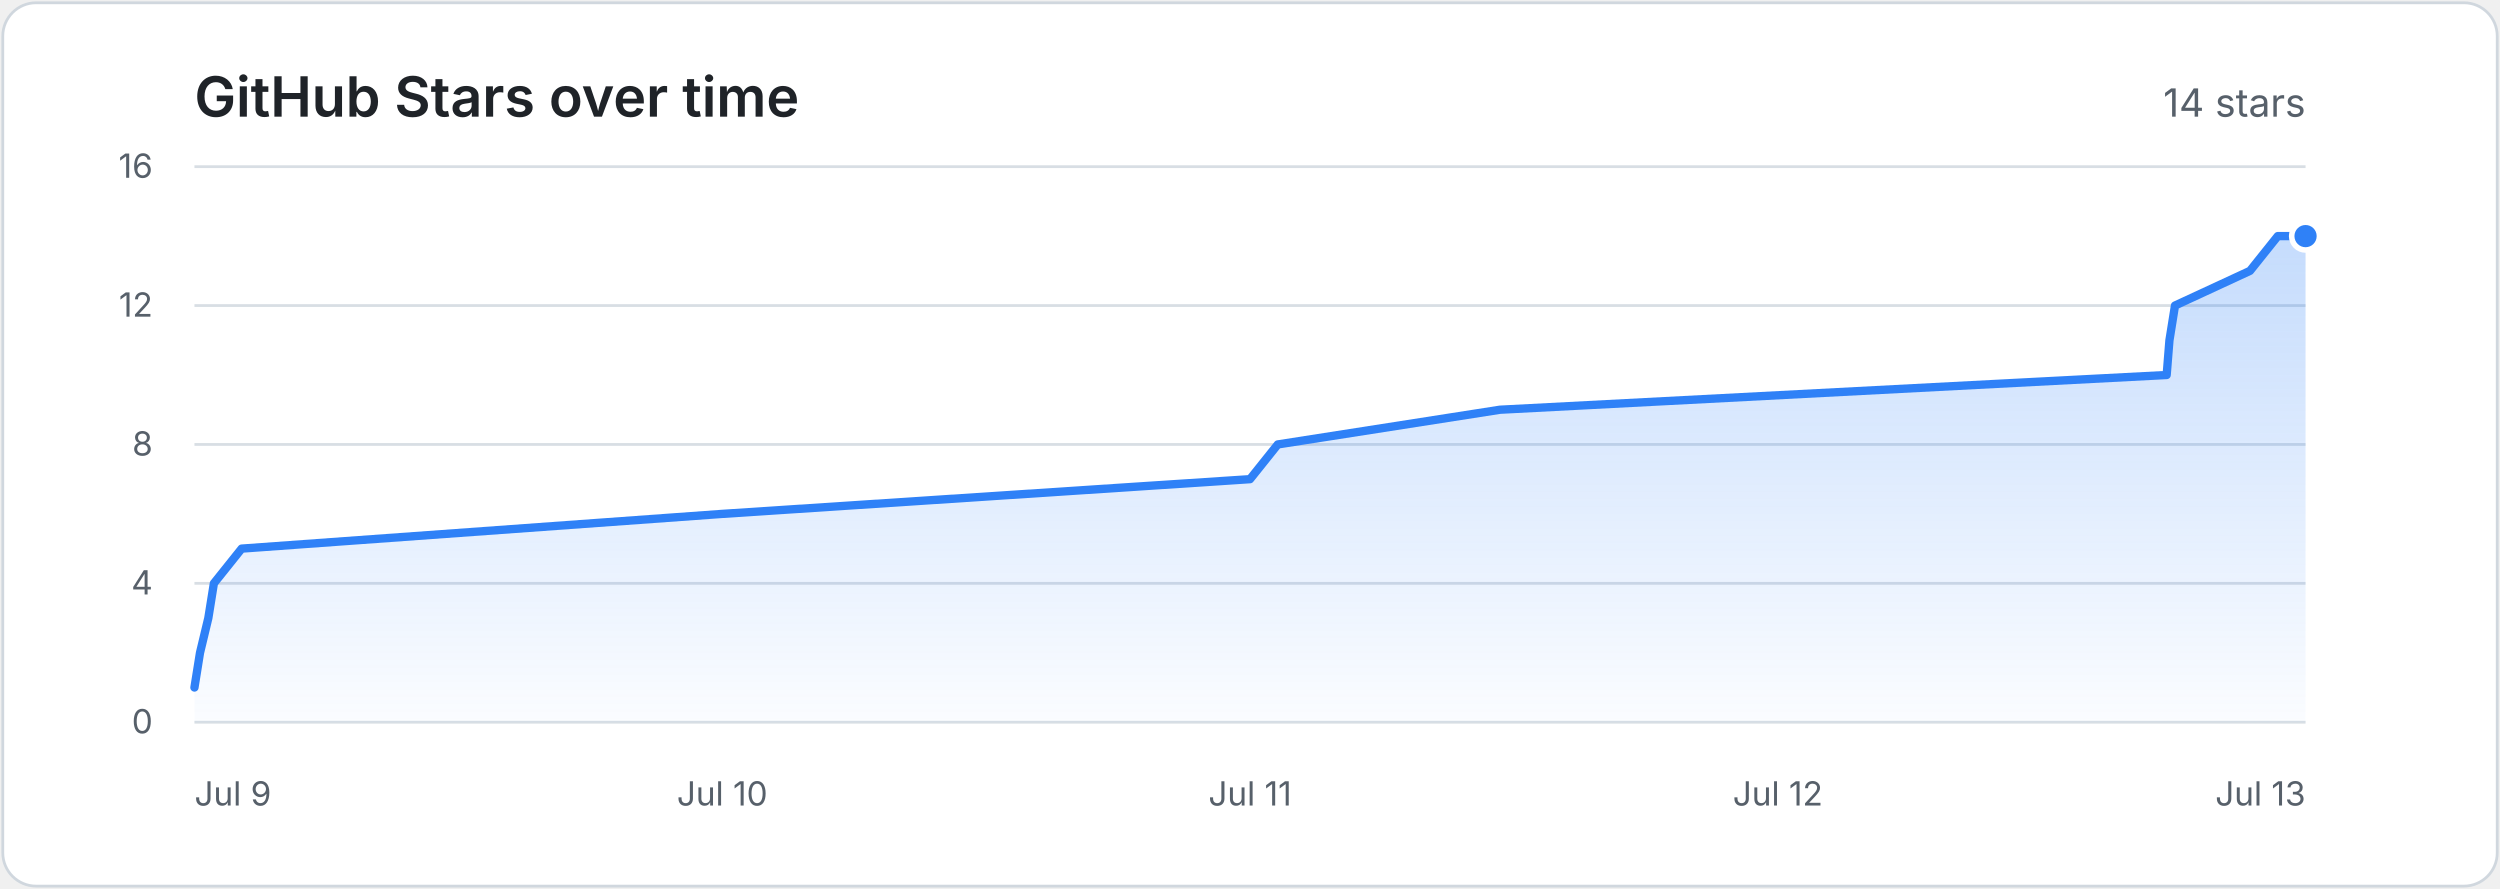
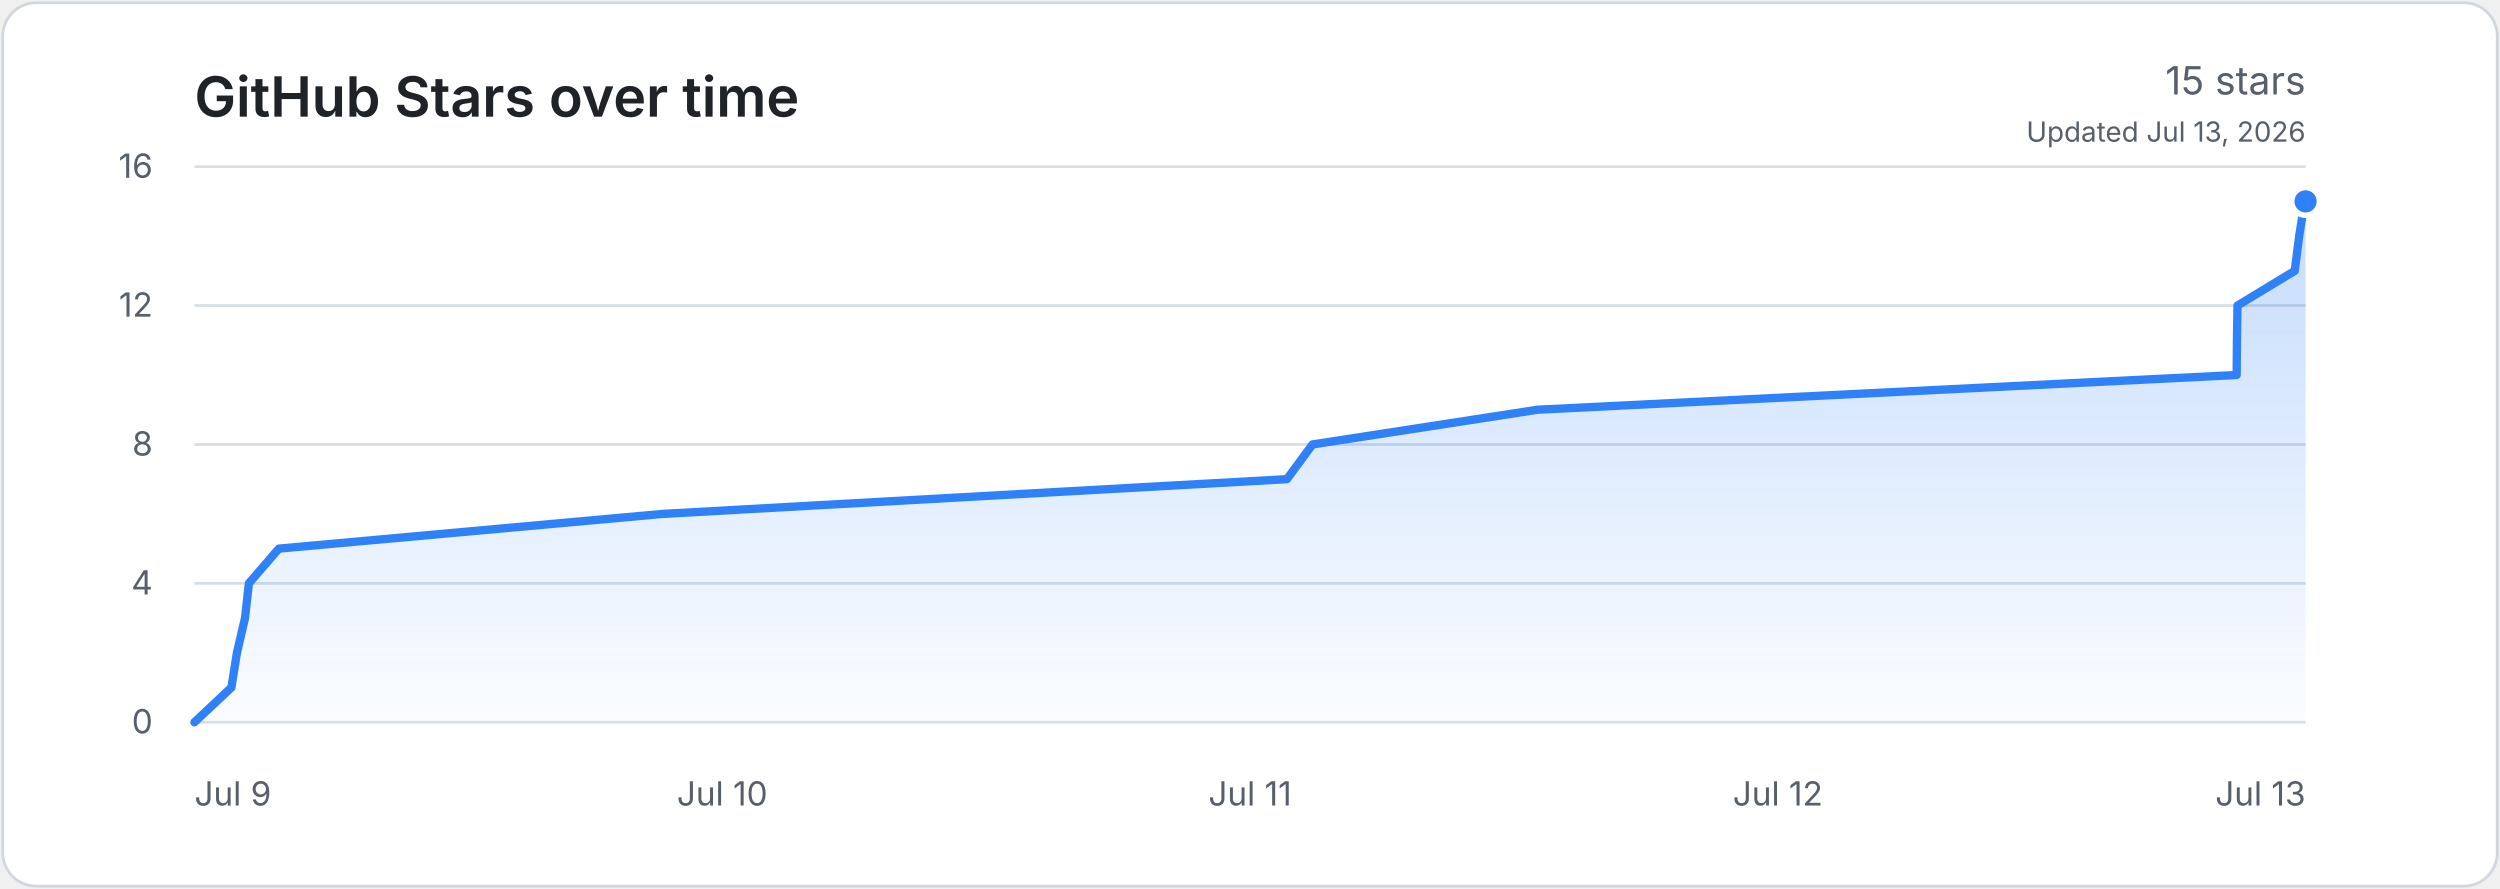
<svg xmlns="http://www.w3.org/2000/svg" width="900" height="320" viewBox="0 0 900 320" role="img" aria-labelledby="title desc">
  <style>
-     .card { fill: #ffffff; stroke: #d0d7de; }
-     .grid { stroke: #d8dee4; }
-     .axis, .label { fill: #57606a; }
-     .title { fill: #1f2328; }
-     .area { fill: url(#area-light); }
-     .line { stroke: #2f81f7; }
-     .point { fill: #2f81f7; stroke: #ffffff; }
-     @media (prefers-color-scheme: dark) {
-       .card { fill: #0d1117; stroke: #30363d; }
-       .grid { stroke: #21262d; }
-       .axis, .label { fill: #8b949e; }
-       .title { fill: #f0f6fc; }
-       .area { fill: url(#area-dark); }
-       .line { stroke: #58a6ff; }
-       .point { fill: #58a6ff; stroke: #0d1117; }
-     }
+     .card{fill:#fff;stroke:#d0d7de}.grid{stroke:#d8dee4}.axis,.label{fill:#57606a}.title{fill:#1f2328}.area{fill:url(#area-light)}.line{stroke:#2f81f7}.point{fill:#2f81f7;stroke:#fff}
+     @media(prefers-color-scheme:dark){.card{fill:#0d1117;stroke:#30363d}.grid{stroke:#21262d}.axis,.label{fill:#8b949e}.title{fill:#f0f6fc}.area{fill:url(#area-dark)}.line{stroke:#58a6ff}.point{fill:#58a6ff;stroke:#0d1117}}
  </style>
  <defs>
    <linearGradient id="area-light" x1="0" y1="0" x2="0" y2="1">
-       <stop offset="0" stop-color="#2f81f7" stop-opacity="0.28" />
-       <stop offset="1" stop-color="#2f81f7" stop-opacity="0.02" />
+       <stop offset="0" stop-color="#2f81f7" stop-opacity=".28" />
+       <stop offset="1" stop-color="#2f81f7" stop-opacity=".02" />
    </linearGradient>
    <linearGradient id="area-dark" x1="0" y1="0" x2="0" y2="1">
-       <stop offset="0" stop-color="#58a6ff" stop-opacity="0.32" />
-       <stop offset="1" stop-color="#58a6ff" stop-opacity="0.03" />
+       <stop offset="0" stop-color="#58a6ff" stop-opacity=".32" />
+       <stop offset="1" stop-color="#58a6ff" stop-opacity=".03" />
    </linearGradient>
  </defs>
  <rect class="card" x="1" y="1" width="898" height="318" rx="12" />
  <text class="title" x="70" y="42" font-family="-apple-system,BlinkMacSystemFont,'Segoe UI',sans-serif" font-size="20" font-weight="600">GitHub Stars over time</text>
-   <text class="label" x="830" y="42" text-anchor="end" font-family="-apple-system,BlinkMacSystemFont,'Segoe UI',sans-serif" font-size="14">14 stars</text>
+   <text class="label" x="830" y="34" text-anchor="end" font-family="-apple-system,BlinkMacSystemFont,'Segoe UI',sans-serif" font-size="14">15 stars</text>
+   <text class="label" x="830" y="51" text-anchor="end" font-family="-apple-system,BlinkMacSystemFont,'Segoe UI',sans-serif" font-size="10">Updated Jul 13, 2026</text>
  <g stroke-width="1">
    <line class="grid" x1="70" y1="260" x2="830" y2="260" />
    <line class="grid" x1="70" y1="210" x2="830" y2="210" />
    <line class="grid" x1="70" y1="160" x2="830" y2="160" />
    <line class="grid" x1="70" y1="110" x2="830" y2="110" />
    <line class="grid" x1="70" y1="60" x2="830" y2="60" />
  </g>
  <g class="axis" font-family="-apple-system,BlinkMacSystemFont,'Segoe UI',sans-serif" font-size="12">
    <text x="55" y="264" text-anchor="end">0</text>
    <text x="55" y="214" text-anchor="end">4</text>
    <text x="55" y="164" text-anchor="end">8</text>
    <text x="55" y="114" text-anchor="end">12</text>
    <text x="55" y="64" text-anchor="end">16</text>
-     <text x="70" y="290">Jul 9</text>
+     <text x="70" y="290" text-anchor="start">Jul 9</text>
    <text x="260" y="290" text-anchor="middle">Jul 10</text>
    <text x="450" y="290" text-anchor="middle">Jul 11</text>
    <text x="640" y="290" text-anchor="middle">Jul 12</text>
    <text x="830" y="290" text-anchor="end">Jul 13</text>
  </g>
-   <path class="area" d="M70 260 L70 247.5 L72 235 L75 222.5 L77 210 L87 197.5 L260 185 L450 172.5 L460 160 L540 147.5 L780 135 L781 122.5 L783 110 L810 97.5 L820 85 L830 85 L830 260 Z" />
-   <path class="line" d="M70 247.5 L72 235 L75 222.5 L77 210 L87 197.5 L260 185 L450 172.5 L460 160 L540 147.5 L780 135 L781 122.5 L783 110 L810 97.5 L820 85 L830 85" fill="none" stroke-width="3" stroke-linecap="round" stroke-linejoin="round" />
-   <circle class="point" cx="830" cy="85" r="5" stroke-width="2" />
+   <path class="area" d="M70 260 L83.3 247.5 L85.3 235 L88.2 222.5 L89.6 210 L100.4 197.5 L238.6 185 L463.3 172.5 L472.5 160 L553.5 147.5 L805.2 135 L805.3 122.5 L805.5 110 L826.1 97.5 L827.7 85 L829.7 72.5 L830 72.5 L830 260 L70 260 Z" />
+   <path class="line" d="M70 260 L83.3 247.5 L85.3 235 L88.2 222.5 L89.6 210 L100.4 197.5 L238.6 185 L463.3 172.5 L472.5 160 L553.5 147.5 L805.2 135 L805.3 122.5 L805.5 110 L826.1 97.5 L827.7 85 L829.7 72.5 L830 72.5" fill="none" stroke-width="3" stroke-linecap="round" stroke-linejoin="round" />
+   <circle class="point" cx="830" cy="72.5" r="5" stroke-width="2" />
</svg>
